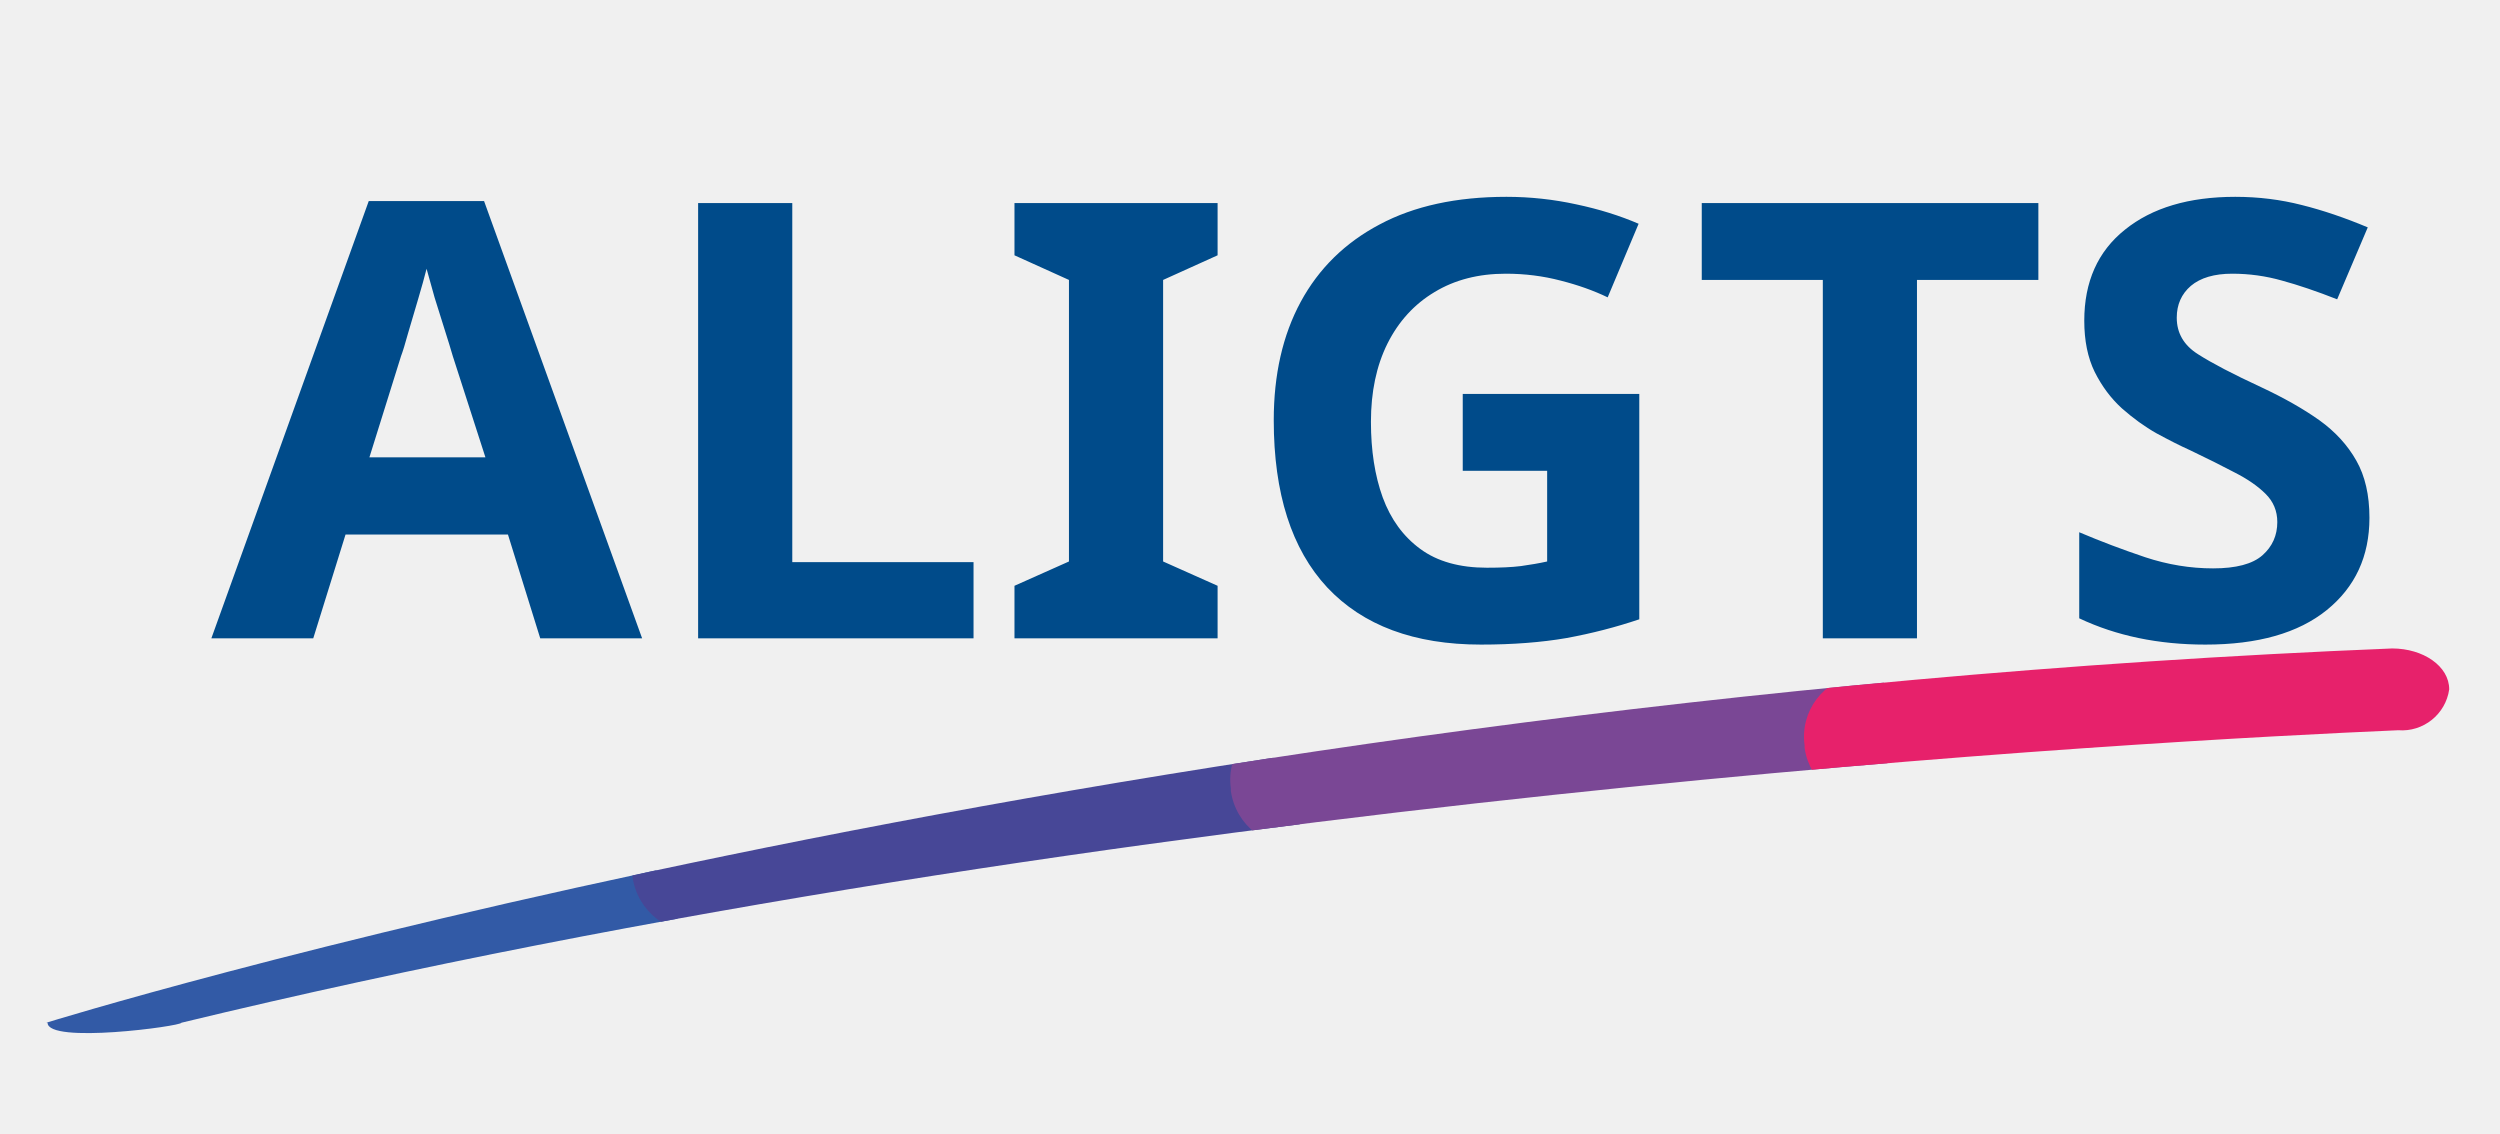
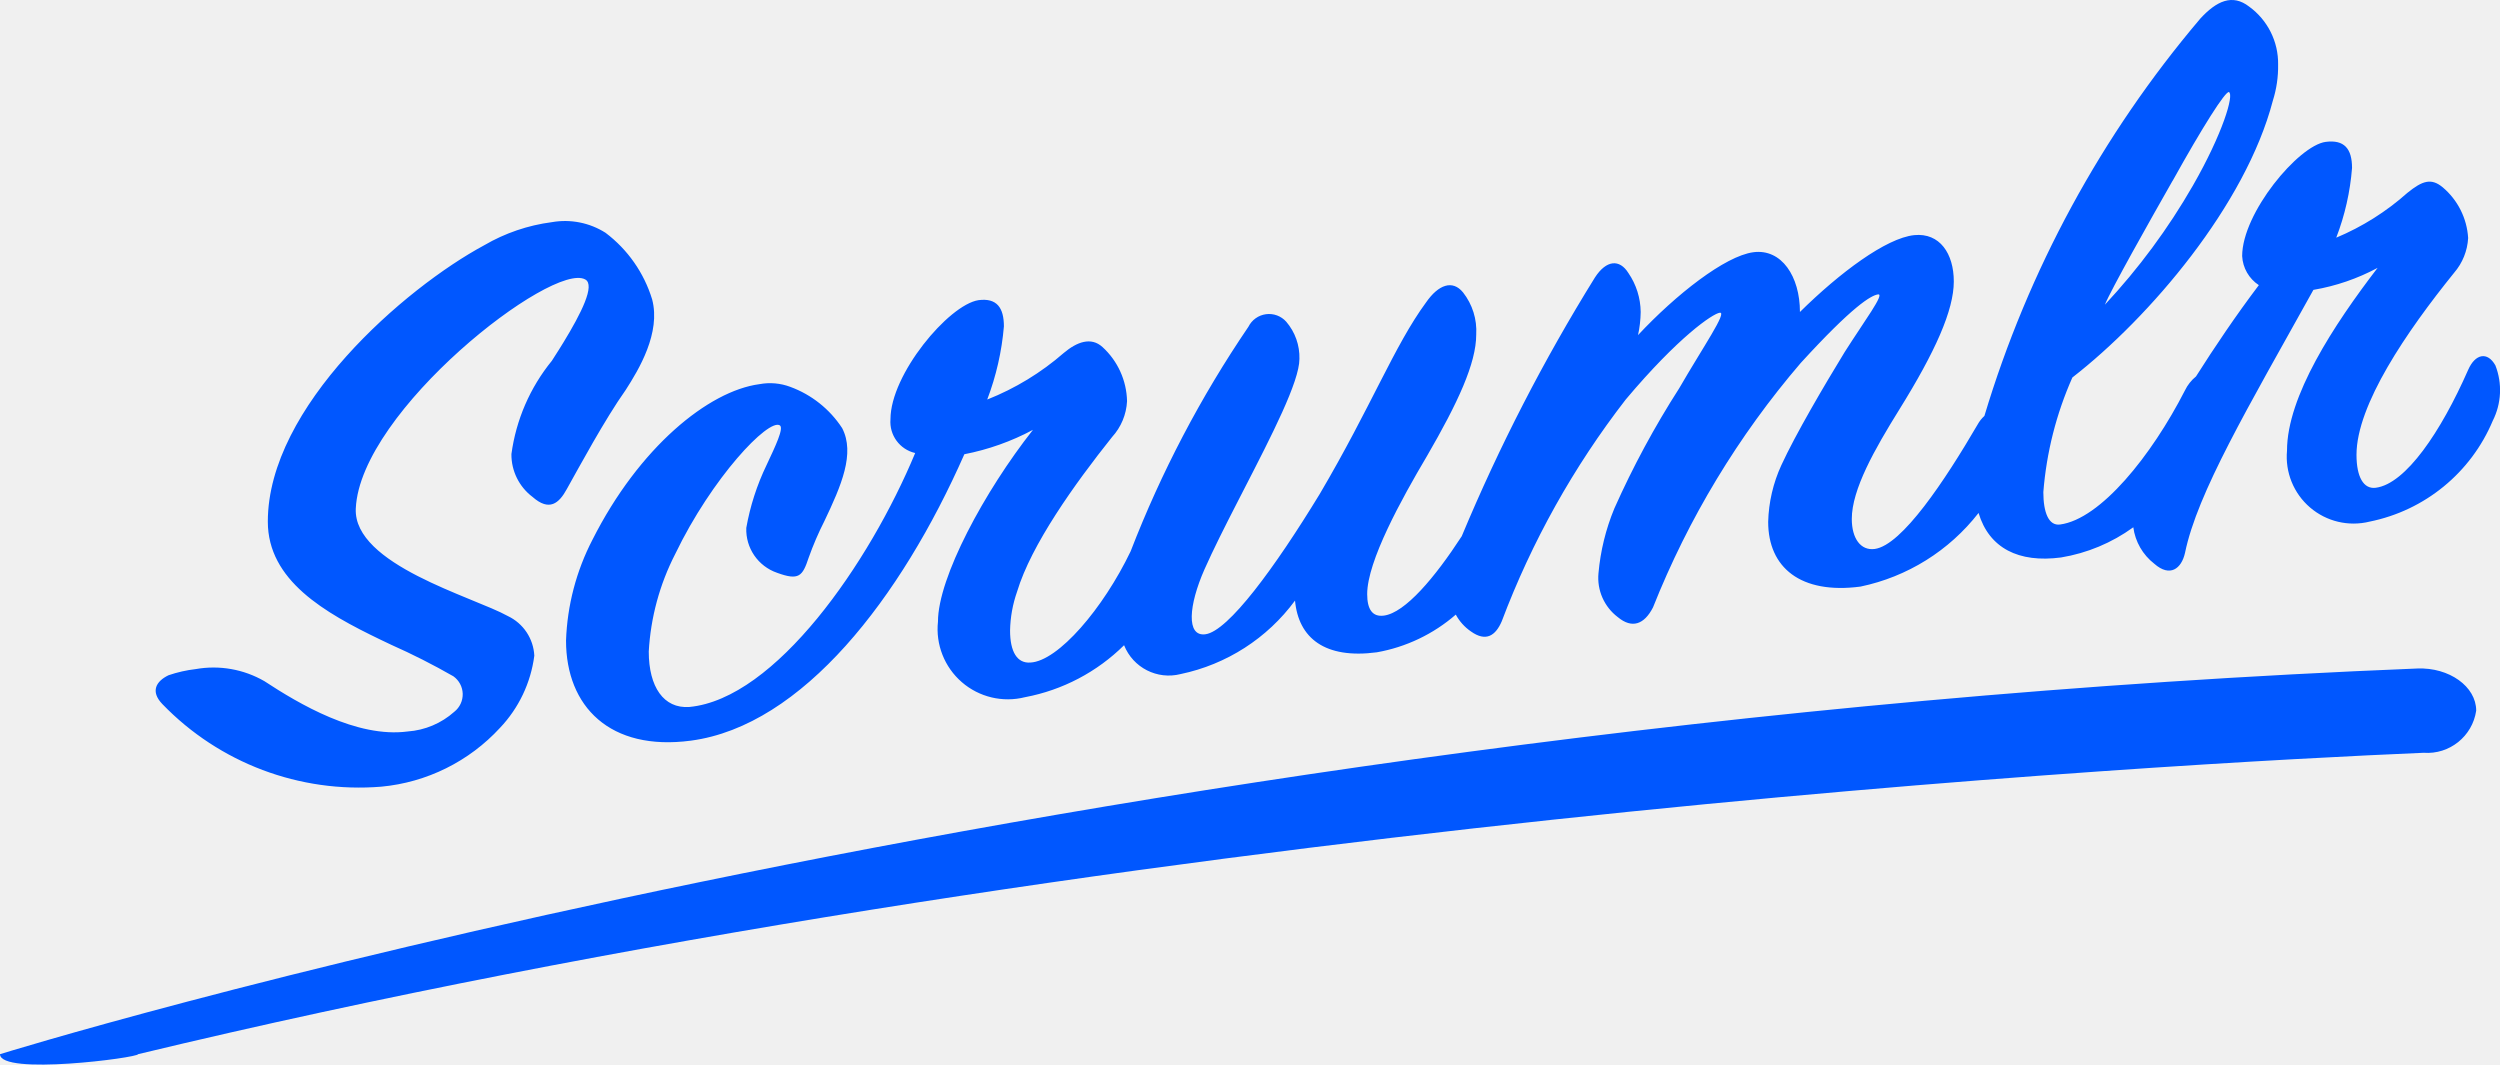
- <svg xmlns="http://www.w3.org/2000/svg" width="116.16" height="52.69" data-name="Ebene 1">
+ <svg xmlns="http://www.w3.org/2000/svg" id="Logo" width="112.715" height="48" viewBox="0 0 112.715 48">
  <defs>
-     <style>.cls-1{fill:#fff;}.cls-2{fill:none;}.cls-3{clip-path:url(#clip-path);}.cls-4{clip-path:url(#clip-path-2);}.cls-5{clip-path:url(#clip-path-3);}.cls-6{clip-path:url(#clip-path-4);}.cls-7{clip-path:url(#clip-path-5);}.cls-8{fill:#325aa6;}.cls-9{clip-path:url(#clip-path-6);}.cls-10{fill:#474797;}.cls-11{clip-path:url(#clip-path-8);}.cls-12{fill:#7a4795;}.cls-13{clip-path:url(#clip-path-10);}.cls-14{fill:#e7216b;}</style>
-     <clipPath id="clip-path" transform="translate(-73.15 -185.94)">
-       <path class="cls-1" d="m75.3,233.46s48,-14.92 109,-17.39c1.44,0 2.65,0.82 2.65,1.9a2.22,2.22 0 0 1 -2.37,1.9c-11.1,0.48 -59.25,3 -103,13.59c0,0.16 -6.22,1 -6.22,0m97.94,-39.37c1.35,-2.43 2.38,-4.05 2.54,-4s-0.28,1.86 -1.63,4.22a29.23,29.23 0 0 1 -4,5.36c0.28,-0.68 2,-3.77 3.05,-5.59m-73.08,1.92a3.46,3.46 0 0 1 2.41,0.48a5.94,5.94 0 0 1 2.1,3c0.4,1.51 -0.6,3.17 -1.19,4.09c-1,1.34 -2.1,3.47 -2.65,4.46c-0.36,0.66 -0.8,1 -1.55,0.36a2.38,2.38 0 0 1 -1,-1.93a8.53,8.53 0 0 1 1.82,-4.21c0.11,-0.16 0.22,-0.33 0.32,-0.5l0.21,-0.34c0.8,-1.3 1.44,-2.57 1,-2.82c-1.47,-0.83 -10.15,5.92 -10.35,10.32c-0.12,2.54 5.32,4 6.86,4.85a2.09,2.09 0 0 1 1.19,1.79a5.79,5.79 0 0 1 -1.55,3.25a8.28,8.28 0 0 1 -5.35,2.65a12.29,12.29 0 0 1 -9.87,-3.72c-0.55,-0.57 -0.28,-1 0.28,-1.3a6.45,6.45 0 0 1 1.23,-0.28a4.64,4.64 0 0 1 3.09,0.55c1.55,1 4.16,2.57 6.46,2.27a3.55,3.55 0 0 0 2.1,-0.89a1,1 0 0 0 0,-1.6a30.65,30.65 0 0 0 -2.8,-1.42l-0.48,-0.23c-2.53,-1.21 -5.08,-2.68 -5.08,-5.32c0,-5.19 6.18,-10.54 9.75,-12.46a8.13,8.13 0 0 1 3.05,-1.05zm74.29,-9.15c0.75,-0.83 1.47,-1.15 2.22,-0.56a3.19,3.19 0 0 1 1.31,2.61a5.64,5.64 0 0 1 -0.24,1.63c-1.23,4.7 -5.55,9.76 -9,12.48a15.63,15.63 0 0 0 -1.31,5.16c0,0.92 0.24,1.53 0.75,1.46c1.83,-0.24 4.13,-3.1 5.63,-6a1.91,1.91 0 0 1 0.5,-0.63c0.83,-1.31 1.81,-2.77 2.84,-4.12a1.66,1.66 0 0 1 -0.76,-1.31c0,-1.94 2.54,-5 3.77,-5.15c0.83,-0.1 1.19,0.3 1.19,1.18a11.55,11.55 0 0 1 -0.71,3.14a11.44,11.44 0 0 0 3.21,-2c0.67,-0.55 1.07,-0.68 1.58,-0.25a3.23,3.23 0 0 1 1.15,2.29a2.6,2.6 0 0 1 -0.63,1.57c-2.14,2.64 -4.4,5.95 -4.4,8.2c0,1 0.31,1.56 0.87,1.49c1.35,-0.18 2.93,-2.52 4.16,-5.32c0.32,-0.73 0.87,-0.84 1.23,-0.2a3.07,3.07 0 0 1 -0.12,2.5a7.65,7.65 0 0 1 -5.55,4.54a3,3 0 0 1 -3.65,-2.19a3.12,3.12 0 0 1 -0.08,-1c0,-2.44 2.1,-5.65 4.09,-8.24a9.6,9.6 0 0 1 -2.9,1c-3,5.34 -5.23,9.15 -5.78,11.85c-0.16,0.71 -0.68,1.12 -1.39,0.49a2.45,2.45 0 0 1 -0.94,-1.64a7.64,7.64 0 0 1 -3.26,1.36c-1.92,0.25 -3.24,-0.42 -3.72,-2a9,9 0 0 1 -5.32,3.32c-2.7,0.36 -4.16,-0.86 -4.16,-2.91a6.44,6.44 0 0 1 0.59,-2.56c0.63,-1.38 1.94,-3.61 2.85,-5.1s1.83,-2.64 1.51,-2.6s-1.15,0.53 -3.49,3.09a39.37,39.37 0 0 0 -6.66,11c-0.4,0.78 -0.95,1 -1.58,0.44a2.18,2.18 0 0 1 -0.87,-2a9.53,9.53 0 0 1 0.71,-2.92a39.9,39.9 0 0 1 2.93,-5.42c1.07,-1.86 2.18,-3.45 1.82,-3.4s-1.86,1.08 -4.24,3.91a38.55,38.55 0 0 0 -5.62,9.96c-0.28,0.65 -0.71,0.94 -1.39,0.46a2.25,2.25 0 0 1 -0.68,-0.76a7.43,7.43 0 0 1 -3.56,1.7c-2.34,0.31 -3.53,-0.64 -3.69,-2.33a8.55,8.55 0 0 1 -5.15,3.31a2.17,2.17 0 0 1 -2.53,-1.38a8.62,8.62 0 0 1 -4.47,2.34a3.16,3.16 0 0 1 -3.84,-2.29a3,3 0 0 1 -0.08,-1.12c0,-2 2.1,-5.88 4.28,-8.64a11,11 0 0 1 -3.09,1.1c-2.86,6.47 -7.3,12.24 -12.33,12.91c-3.65,0.48 -5.63,-1.54 -5.63,-4.51a10.53,10.53 0 0 1 1.19,-4.54c2.1,-4.17 5.23,-6.72 7.53,-7a2.54,2.54 0 0 1 1.39,0.12a4.72,4.72 0 0 1 2.34,1.86c0.59,1.14 0,2.6 -0.8,4.18a14.28,14.28 0 0 0 -0.71,1.66c-0.28,0.84 -0.43,1 -1.42,0.68a2,2 0 0 1 -1.39,-2a10.88,10.88 0 0 1 0.91,-2.83c0.4,-0.85 0.79,-1.67 0.6,-1.79c-0.52,-0.32 -3,2.35 -4.72,5.8a11.05,11.05 0 0 0 -1.19,4.39c0,1.6 0.68,2.58 1.83,2.5c3.88,-0.36 8.12,-6.49 10.18,-11.44a1.45,1.45 0 0 1 -1.11,-1.53c0,-2 2.62,-5.15 4,-5.37c0.83,-0.11 1.15,0.35 1.15,1.18a12.45,12.45 0 0 1 -0.75,3.3a11.91,11.91 0 0 0 3.44,-2.1c0.6,-0.5 1.23,-0.73 1.75,-0.27a3.42,3.42 0 0 1 1.11,2.45a2.55,2.55 0 0 1 -0.68,1.61c-1.7,2.13 -3.64,4.87 -4.28,7a5.57,5.57 0 0 0 -0.31,1.76c0,0.95 0.31,1.48 0.91,1.44c1.25,-0.06 3.29,-2.44 4.52,-5a50.42,50.42 0 0 1 5.31,-10.13a1,1 0 0 1 1.39,-0.46a1.08,1.08 0 0 1 0.32,0.24a2.48,2.48 0 0 1 0.59,1.67c0,1 -1.25,3.45 -2.5,5.88l-0.33,0.64c-0.54,1.05 -1.05,2.08 -1.45,3c-0.71,1.62 -0.83,3 0,2.93c1,-0.14 3.13,-3 5.15,-6.33c2.34,-4 3.37,-6.7 4.8,-8.63c0.55,-0.8 1.19,-1 1.67,-0.45a2.82,2.82 0 0 1 0.59,1.9c0,1.3 -0.83,3.08 -2.22,5.47c-1.15,1.94 -2.7,4.74 -2.7,6.23c0,0.68 0.24,1 0.76,1c0.95,-0.13 2.3,-1.72 3.51,-3.58a80.84,80.84 0 0 1 6,-11.67c0.51,-0.79 1.1,-0.83 1.5,-0.2a3.17,3.17 0 0 1 0.56,1.76a6,6 0 0 1 -0.12,1c1.7,-1.82 3.92,-3.56 5.19,-3.73s2.1,1.09 2.1,2.69c1.78,-1.76 3.88,-3.33 5.15,-3.46s1.79,0.83 1.79,2.08s-0.83,3.16 -2.46,5.78c-1.11,1.79 -2.14,3.6 -2.14,4.93c0,0.88 0.4,1.44 1,1.35c1.23,-0.16 3.17,-3.09 4.64,-5.6a1.49,1.49 0 0 1 0.31,-0.4a49.7,49.7 0 0 1 9.73,-17.96l0,0.05z" id="svg_1" />
-     </clipPath>
-     <clipPath id="clip-path-2" transform="translate(-73.15 -185.94)">
-       <rect class="cls-2" height="1024" id="svg_2" width="1440" x="13.3" y="149.94" />
-     </clipPath>
-     <clipPath id="clip-path-3" transform="translate(-73.15 -185.94)">
-       <rect class="cls-2" height="21" id="svg_3" width="115" x="73.3" y="213.94" />
-     </clipPath>
-     <clipPath id="clip-path-4" transform="translate(-73.15 -185.94)">
-       <path class="cls-2" d="m76.14,228.29l25.17,-2.67a3,3 0 0 1 3.29,2.56l0,0.11a2.9,2.9 0 0 1 -2.46,3.29l-0.1,0l-25.18,2.67a3,3 0 0 1 -3.28,-2.56l0,-0.12a2.9,2.9 0 0 1 2.42,-3.27l0.11,0l0.03,-0.01z" id="svg_4" />
-     </clipPath>
-     <clipPath id="clip-path-5" transform="translate(-73.15 -185.94)">
-       <rect class="cls-2" height="18" id="svg_5" width="112" x="75.3" y="215.94" />
-     </clipPath>
-     <clipPath id="clip-path-6" transform="translate(-73.15 -185.94)">
-       <path class="cls-2" d="m105.1,223.29l25.17,-2.67a3,3 0 0 1 3.29,2.56l0,0.11a2.9,2.9 0 0 1 -2.46,3.29l-0.1,0l-25.18,2.67a3,3 0 0 1 -3.28,-2.56l0,-0.12a2.9,2.9 0 0 1 2.46,-3.27l0.11,0l-0.01,-0.01z" id="svg_6" />
-     </clipPath>
-     <clipPath id="clip-path-8" transform="translate(-73.15 -185.94)">
-       <path class="cls-2" d="m132.9,219.29l25.17,-2.67a3,3 0 0 1 3.29,2.56l0,0.11a2.9,2.9 0 0 1 -2.46,3.29l-0.1,0l-25.17,2.67a3,3 0 0 1 -3.29,-2.56l0,-0.12a2.91,2.91 0 0 1 2.46,-3.28l0.11,0l-0.01,0z" id="svg_7" />
-     </clipPath>
-     <clipPath id="clip-path-10" transform="translate(-73.15 -185.94)">
-       <path class="cls-2" d="m159.54,217.29l25.18,-2.67a3,3 0 0 1 3.28,2.56l0,0.11a2.9,2.9 0 0 1 -2.46,3.29l-0.1,0l-25.18,2.67a3,3 0 0 1 -3.26,-2.55l0,-0.12a2.9,2.9 0 0 1 2.46,-3.28l0.1,0l-0.02,-0.01z" id="svg_8" />
+     <clipPath id="clip-path">
+       <path id="Pfad_2" data-name="Pfad 2" d="M0-.471S47.983-15.4,108.987-17.86c1.44-.057,2.655.815,2.655,1.9a2.229,2.229,0,0,1-2.371,1.9c-11.1.472-59.257,3.044-103.045,13.589C6.226-.309,0,.5,0-.471M97.956-39.849c1.349-2.427,2.379-4.051,2.538-4,.238.12-.278,1.866-1.626,4.218A29.132,29.132,0,0,1,94.9-34.262c.28-.686,2.022-3.776,3.053-5.588M24.884-37.984a3.413,3.413,0,0,1,2.418.48,5.938,5.938,0,0,1,2.1,3c.4,1.51-.6,3.165-1.19,4.083-.952,1.345-2.1,3.479-2.655,4.468-.357.657-.795,1.02-1.547.357a2.39,2.39,0,0,1-.952-1.932,8.449,8.449,0,0,1,1.824-4.207c.106-.165.213-.334.319-.5l.21-.339c.793-1.3,1.433-2.572.978-2.825-1.467-.834-10.15,5.917-10.348,10.327-.12,2.532,5.312,3.985,6.857,4.848a2.089,2.089,0,0,1,1.192,1.786,5.809,5.809,0,0,1-1.547,3.254,8.325,8.325,0,0,1-5.352,2.652A12.326,12.326,0,0,1,7.32-16.256c-.554-.577-.277-1.032.278-1.3a5.91,5.91,0,0,1,1.229-.278,4.594,4.594,0,0,1,3.092.544c1.547,1.015,4.165,2.574,6.463,2.269a3.531,3.531,0,0,0,2.1-.888,1,1,0,0,0-.041-1.6,30.633,30.633,0,0,0-2.806-1.422l-.474-.226c-2.532-1.217-5.086-2.678-5.086-5.325,0-5.183,6.185-10.537,9.754-12.459A8.108,8.108,0,0,1,24.884-37.984Zm74.3-9.157c.752-.824,1.466-1.146,2.221-.561a3.166,3.166,0,0,1,1.306,2.611,5.127,5.127,0,0,1-.238,1.632c-1.228,4.7-5.549,9.767-9.038,12.479a15.8,15.8,0,0,0-1.309,5.166c0,.914.237,1.53.754,1.462,1.824-.242,4.123-3.1,5.629-6.043a1.835,1.835,0,0,1,.5-.633c.83-1.31,1.811-2.766,2.833-4.116a1.667,1.667,0,0,1-.752-1.311c0-1.944,2.538-4.985,3.765-5.148.832-.109,1.189.3,1.189,1.175a11.19,11.19,0,0,1-.712,3.144,11.493,11.493,0,0,0,3.212-2.025c.675-.545,1.07-.674,1.586-.248a3.246,3.246,0,0,1,1.149,2.288,2.622,2.622,0,0,1-.634,1.569c-2.14,2.648-4.4,5.958-4.4,8.207,0,.992.317,1.559.872,1.484,1.347-.177,2.934-2.521,4.162-5.315.317-.727.872-.839,1.229-.2a3.066,3.066,0,0,1-.119,2.494,7.666,7.666,0,0,1-5.549,4.547,3.013,3.013,0,0,1-3.728-3.2c0-2.439,2.1-5.655,4.085-8.241a9.471,9.471,0,0,1-2.895.993c-2.974,5.349-5.233,9.155-5.789,11.859-.158.707-.674,1.117-1.387.487a2.5,2.5,0,0,1-.944-1.642,7.669,7.669,0,0,1-3.258,1.361c-1.914.253-3.241-.419-3.719-2.007a9.1,9.1,0,0,1-5.323,3.32c-2.7.357-4.162-.86-4.162-2.918a6.515,6.515,0,0,1,.594-2.556c.634-1.381,1.944-3.611,2.855-5.1.872-1.374,1.824-2.643,1.506-2.6s-1.149.533-3.488,3.093a39.163,39.163,0,0,0-6.66,11.02c-.4.778-.951.965-1.586.438a2.218,2.218,0,0,1-.872-1.98,9.92,9.92,0,0,1,.714-2.916A40.655,40.655,0,0,1,75.712-30.5c1.072-1.855,2.182-3.453,1.824-3.4-.317.043-1.861,1.085-4.241,3.916a38.523,38.523,0,0,0-5.589,10c-.28.648-.714.935-1.389.452a2.161,2.161,0,0,1-.681-.758,7.385,7.385,0,0,1-3.561,1.7c-2.339.31-3.531-.639-3.688-2.332a8.577,8.577,0,0,1-5.154,3.312,2.168,2.168,0,0,1-2.553-1.3,8.612,8.612,0,0,1-4.465,2.343,3.168,3.168,0,0,1-3.926-3.407c0-1.982,2.1-5.88,4.283-8.646a11.02,11.02,0,0,1-3.093,1.1c-2.855,6.475-7.3,12.246-12.33,12.913-3.648.484-5.629-1.538-5.629-4.513a10.682,10.682,0,0,1,1.189-4.54c2.1-4.167,5.233-6.715,7.533-7.02a2.592,2.592,0,0,1,1.387.121A4.749,4.749,0,0,1,37.968-28.7c.594,1.14-.04,2.6-.795,4.184a14.107,14.107,0,0,0-.712,1.656c-.278.838-.435,1.048-1.426.685A2.061,2.061,0,0,1,33.647-24.2a10.9,10.9,0,0,1,.912-2.828c.4-.855.792-1.668.6-1.795-.517-.313-3.054,2.349-4.719,5.807a10.954,10.954,0,0,0-1.19,4.391c0,1.6.675,2.578,1.824,2.5,3.885-.363,8.127-6.49,10.188-11.45A1.441,1.441,0,0,1,40.148-29.1c0-2.02,2.616-5.151,3.965-5.367.832-.11,1.149.344,1.149,1.181a12.166,12.166,0,0,1-.752,3.3,11.945,11.945,0,0,0,3.45-2.1c.594-.5,1.229-.736,1.744-.27a3.4,3.4,0,0,1,1.11,2.445,2.594,2.594,0,0,1-.675,1.615c-1.7,2.131-3.648,4.864-4.282,6.969a5.6,5.6,0,0,0-.317,1.757c0,.953.317,1.483.912,1.442,1.255-.059,3.289-2.439,4.524-5.016a50.145,50.145,0,0,1,5.31-10.123,1.038,1.038,0,0,1,1.706-.227,2.466,2.466,0,0,1,.594,1.674c0,1.027-1.251,3.454-2.5,5.883l-.325.633c-.54,1.052-1.059,2.081-1.455,2.972-.714,1.619-.833,3.043.04,2.929,1.031-.137,3.133-3.006,5.155-6.324,2.338-3.97,3.369-6.7,4.795-8.639.556-.8,1.19-1.034,1.667-.45a2.806,2.806,0,0,1,.594,1.9c0,1.3-.832,3.083-2.221,5.478-1.149,1.941-2.695,4.739-2.695,6.225,0,.687.238,1.037.754.968.958-.126,2.3-1.719,3.509-3.579a81.968,81.968,0,0,1,6.007-11.668c.515-.792,1.109-.834,1.506-.2a3.162,3.162,0,0,1,.555,1.757,5.2,5.2,0,0,1-.12,1.044c1.706-1.827,3.925-3.569,5.2-3.737s2.1,1.094,2.1,2.694c1.783-1.761,3.884-3.335,5.154-3.465,1.149-.114,1.783.832,1.783,2.088,0,1.3-.832,3.162-2.457,5.776-1.11,1.787-2.142,3.6-2.142,4.933,0,.878.4,1.435,1.032,1.353,1.229-.164,3.17-3.09,4.639-5.608a1.516,1.516,0,0,1,.308-.391A49.857,49.857,0,0,1,99.186-47.141Z" transform="translate(0 48)" fill="none" clip-rule="evenodd" />
    </clipPath>
  </defs>
-   <g class="layer">
-     <g class="cls-3" id="svg_10" transform="matrix(1 0 0 1 0 0)">
-       <g data-name="Gruppe 104" id="Gruppe_104">
-         <g class="cls-4" id="svg_11">
-           <g data-name="Gruppe 103" id="Gruppe_103">
-             <g data-name="Gruppe 102" id="Gruppe_102">
-               <g class="cls-5" id="svg_12">
-                 <g data-name="Gruppe 101" id="Gruppe_101">
-                   <g class="cls-6" id="svg_13">
-                     <g data-name="Gruppe 94" id="Gruppe_94">
-                       <g class="cls-7" id="svg_14">
-                         <g data-name="Gruppe 93" id="Gruppe_93">
-                           <path class="cls-8" d="m73.15,224.71l32.12,-4l1.73,13.97l-32.12,3.95l-1.73,-13.92z" data-name="Pfad 81" id="Pfad_81" transform="translate(-73.15 -185.94)" />
-                         </g>
-                       </g>
-                     </g>
-                   </g>
-                   <g class="cls-9" id="svg_15">
-                     <g data-name="Gruppe 96" id="Gruppe_96">
-                       <g class="cls-7" id="svg_16">
-                         <g data-name="Gruppe 95" id="Gruppe_95">
-                           <path class="cls-10" d="m100.11,219.71l34.1,-4.18l1.8,14.63l-34.1,4.19l-1.8,-14.64z" data-name="Pfad 84" id="Pfad_84" transform="translate(-73.15 -185.94)" />
-                         </g>
-                       </g>
-                     </g>
-                   </g>
-                   <g class="cls-11" id="svg_17">
-                     <g data-name="Gruppe 98" id="Gruppe_98">
-                       <g class="cls-7" id="svg_18">
-                         <g data-name="Gruppe 97" id="Gruppe_97">
-                           <path class="cls-12" d="m127.91,215.71l34.1,-4.18l1.8,14.63l-34.1,4.19l-1.8,-14.64z" data-name="Pfad 87" id="Pfad_87" transform="translate(-73.15 -185.94)" />
-                         </g>
-                       </g>
-                     </g>
-                   </g>
-                   <g class="cls-13" id="svg_19">
-                     <g data-name="Gruppe 100" id="Gruppe_100">
-                       <g class="cls-7" id="svg_20">
-                         <g data-name="Gruppe 99" id="Gruppe_99">
-                           <path class="cls-14" d="m154.73,215.18l33,-4.05l1.6,13.06l-33,4.05l-1.6,-13.06z" data-name="Pfad 90" id="Pfad_90" transform="translate(-73.15 -185.94)" />
-                         </g>
-                       </g>
-                     </g>
-                   </g>
-                 </g>
-               </g>
-             </g>
-           </g>
-         </g>
-       </g>
-     </g>
-     <text fill="#004b8a" font-family="'Kosugi Maru', sans-serif" font-size="29" font-weight="bold" id="svg_21" lengthAdjust="spacing" stroke-width="0" text-anchor="middle" transform="matrix(1 0 0 0.97691 0 0.833889)" x="60.54" xml:space="preserve" y="29.51">ALIGTS</text>
+   <g id="Gruppe_6" data-name="Gruppe 6" clip-path="url(#clip-path)">
+     <path id="Pfad_1" data-name="Pfad 1" d="M-1-49H113.824V1.006H-1Z" transform="translate(0 48)" fill="#0057ff" />
  </g>
</svg>
